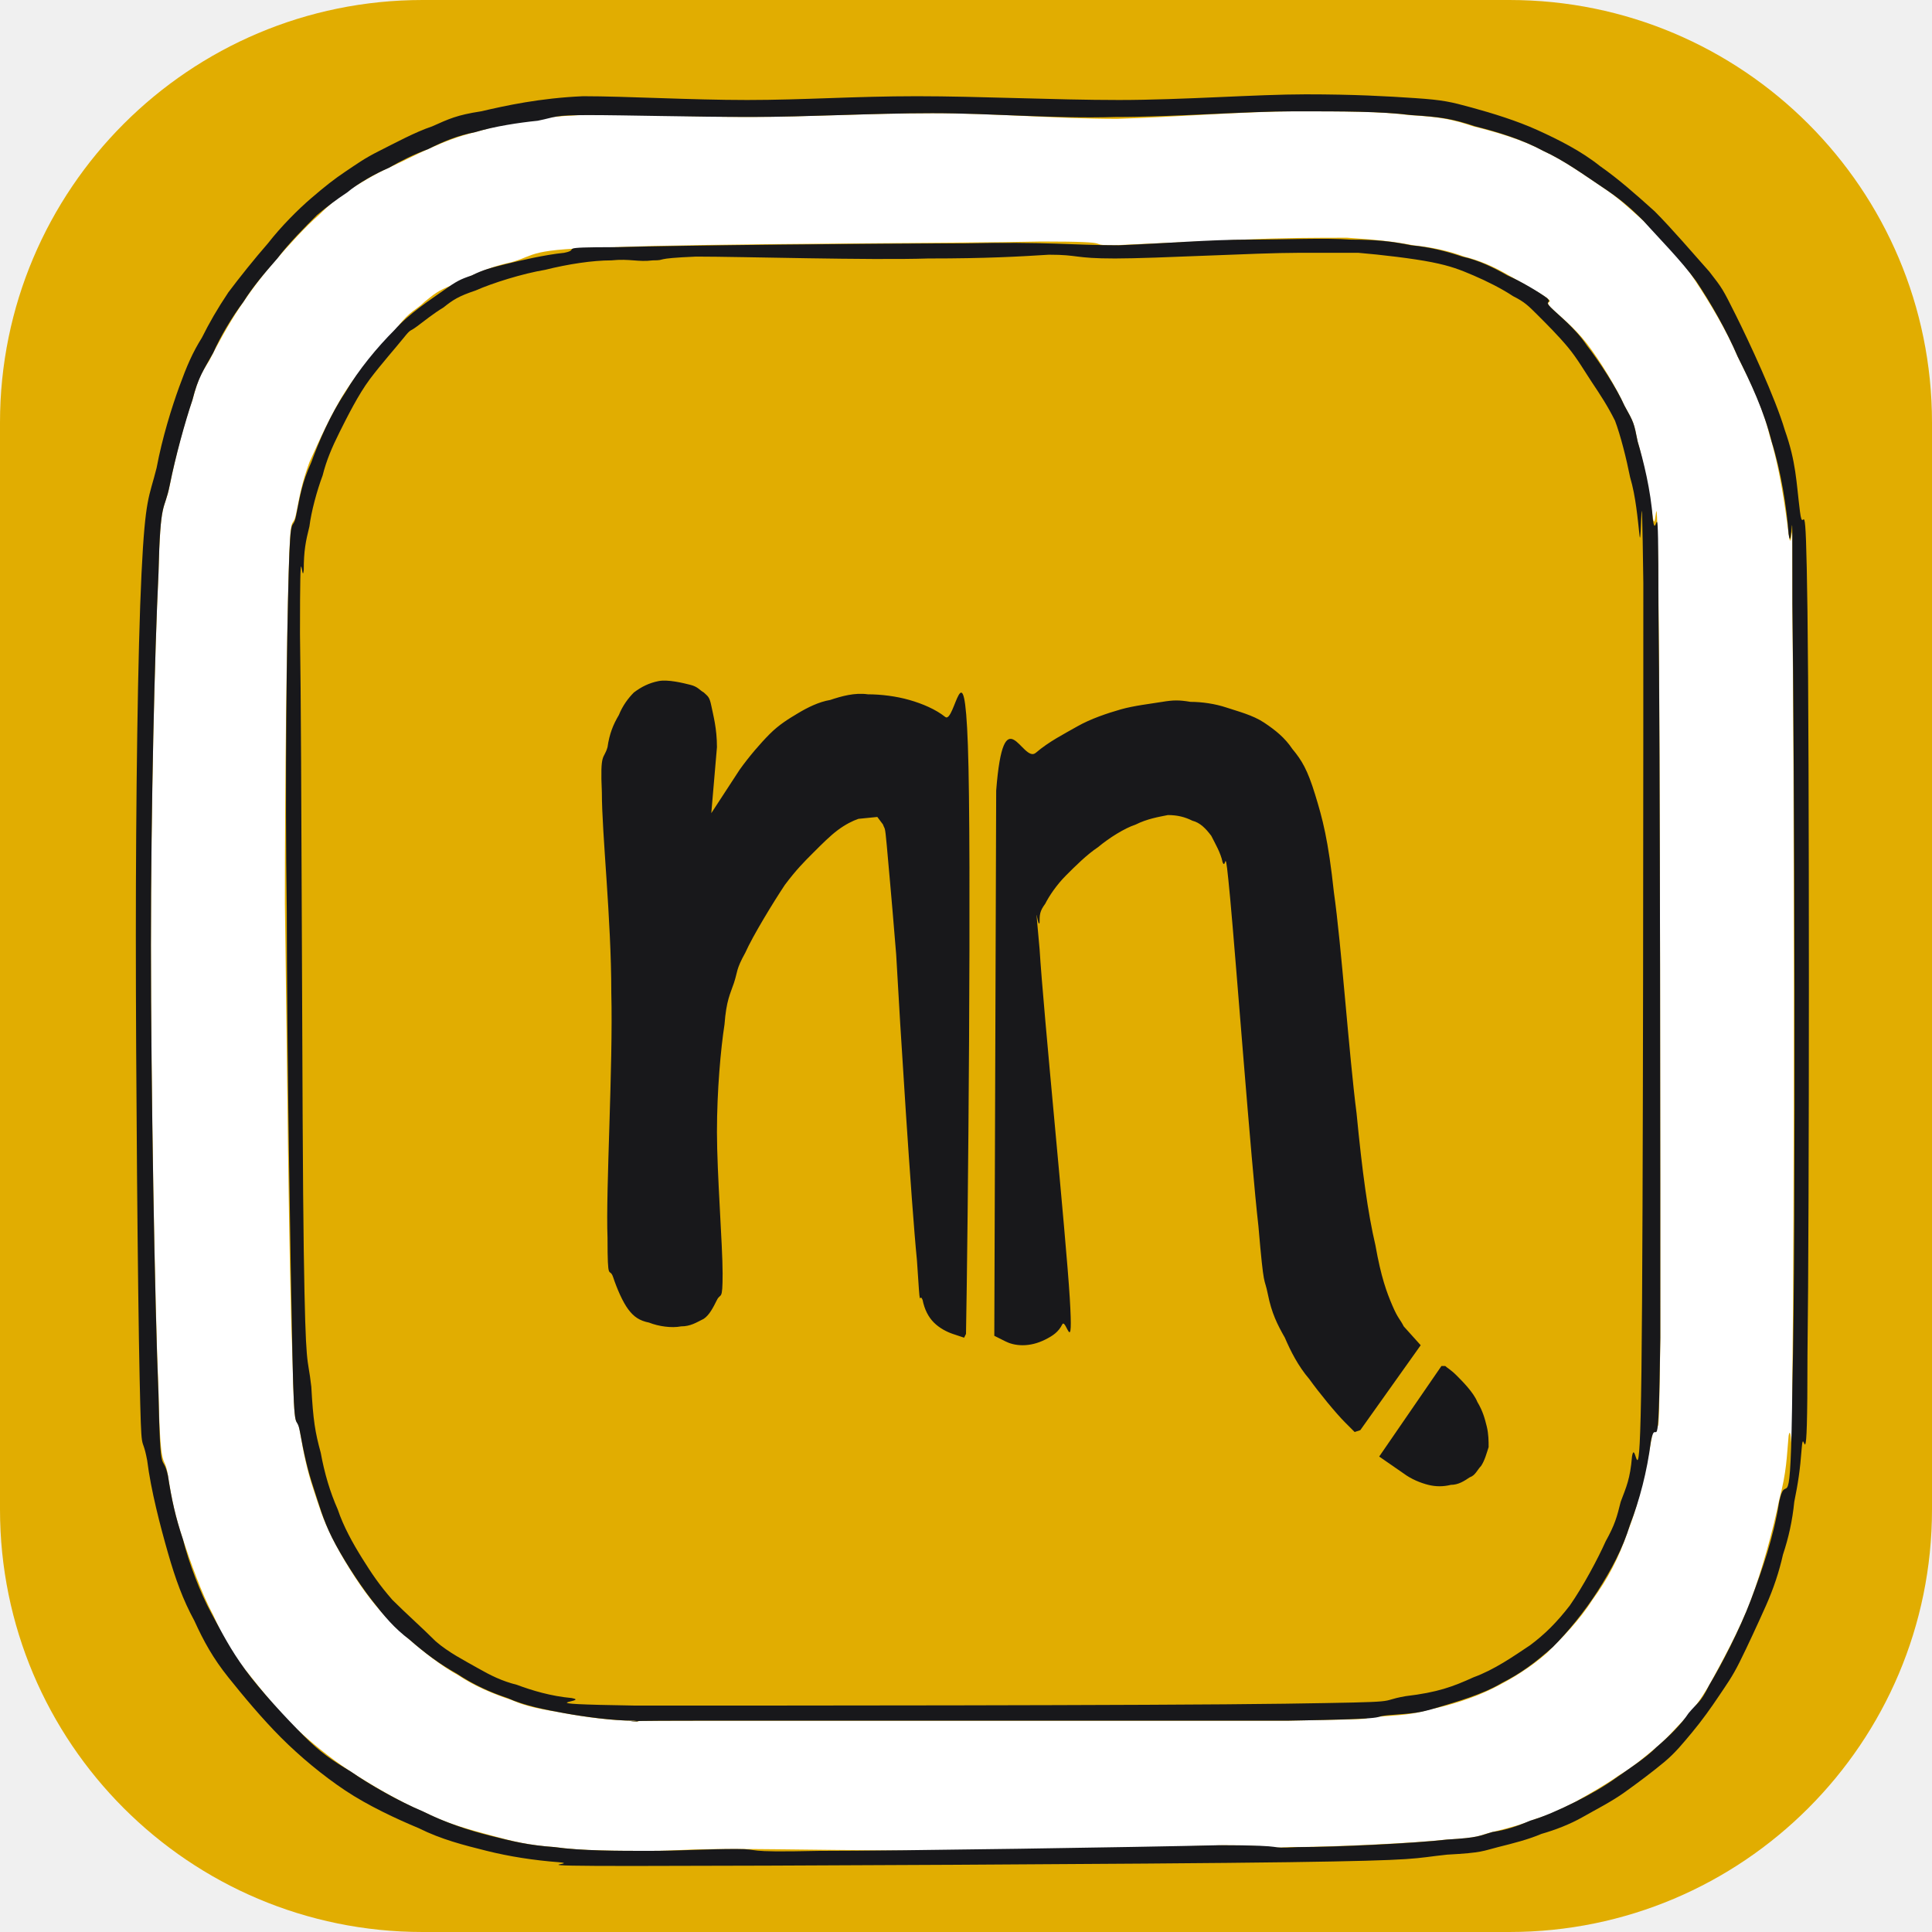
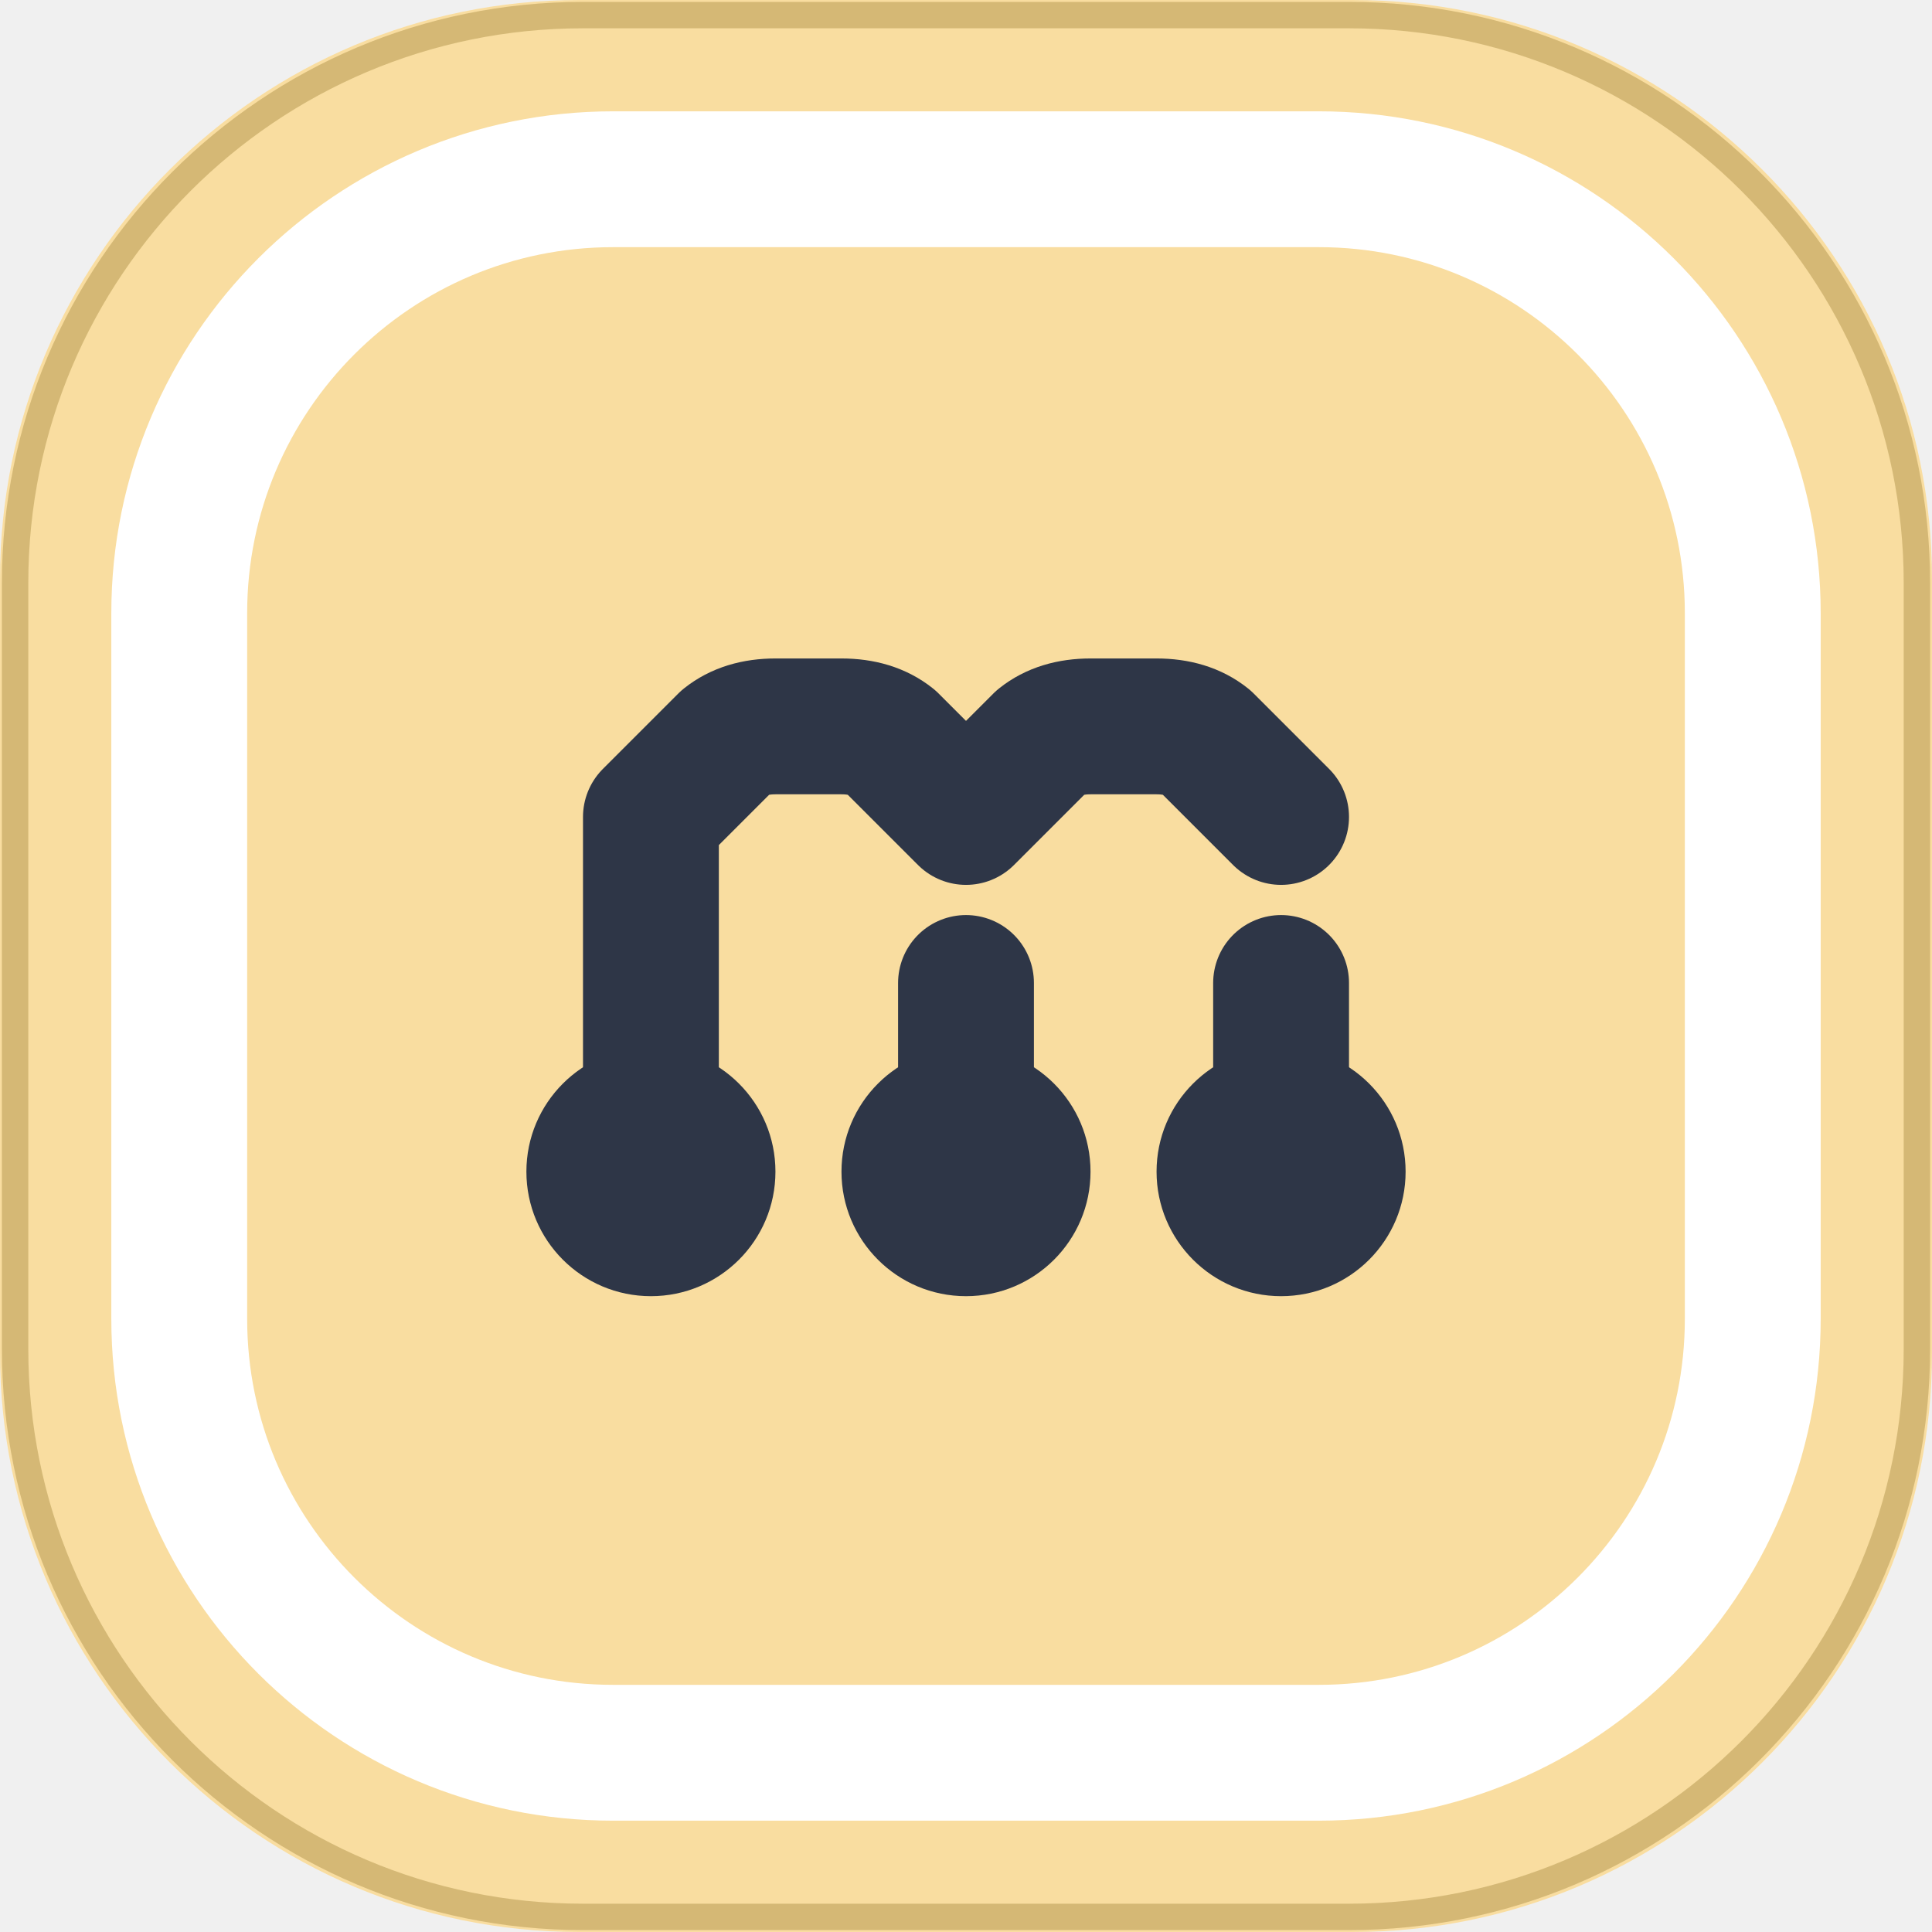
<svg xmlns="http://www.w3.org/2000/svg" viewBox="0 0 1024 1024" role="img" aria-label="musterd">
-   <rect width="1024" height="1024" rx="224" fill="#E1AD01" />
-   <path fill="#fff" fill-rule="evenodd" d="M687 59C713 59 731 59 747 61C763 62 769 63 781 67C793 70 807 74 818 80C829 85 840 93 849 99C858 105 862 109 871 117C879 125 890 136 898 148C906 160 915 175 921 189C928 203 934 215 938 231C943 247 946 267 948 283C950 299 950 251 950 325C951 399 951 656 950 729C950 802 950 750 948 761C947 772 947 780 943 795C940 810 934 832 928 848C922 864 912 882 906 893C900 903 898 905 893 911C888 916 884 921 878 926C872 931 865 937 858 941C851 946 842 951 835 955C827 959 821 962 814 964C807 967 799 969 791 971C783 973 785 974 767 975C749 977 704 979 684 979C664 980 677 978 648 978C619 979 553 981 510 981C467 981 417 980 389 980C361 980 360 981 344 981C328 981 308 981 294 979C280 978 272 976 261 973C250 970 238 967 226 961C214 956 200 948 189 941C178 934 169 927 159 918C149 909 138 895 130 885C122 875 118 867 113 856C107 845 101 828 97 816C93 804 91 795 89 782C87 769 85 784 84 737C82 690 80 573 80 501C80 429 82 345 84 304C85 263 87 272 90 257C93 242 98 223 102 212C105 201 106 199 111 191C115 183 121 172 127 163C133 154 139 146 146 138C153 130 162 120 169 114C175 108 179 105 186 100C193 96 197 93 208 88C219 83 235 74 252 70C269 65 284 62 308 61C332 60 365 62 396 62C427 62 462 60 495 60C528 60 560 63 592 63C624 62 661 59 687 59ZM659 127C638 128 609 129 591 130C573 130 596 128 552 128C508 129 373 129 326 131C279 132 285 135 271 139C257 142 248 147 240 151C232 154 230 156 225 160C221 164 217 165 211 173C204 181 192 194 184 206C176 218 169 234 164 245C160 256 159 262 157 272C155 282 154 268 153 303C152 338 151 410 151 479C152 548 153 672 155 719C156 766 157 747 159 759C161 771 163 780 166 789C169 798 171 805 176 815C181 825 189 838 196 847C203 856 209 862 217 869C225 876 234 883 243 888C252 894 262 898 271 901C280 905 288 906 299 908C310 910 324 912 336 912C348 913 311 912 369 912C427 912 622 912 682 912C742 911 716 911 729 910C742 909 748 909 758 906C768 904 781 900 791 895C801 890 811 884 820 876C828 868 837 859 844 848C852 837 858 826 863 811C869 796 873 776 876 759C879 742 879 784 880 710C880 636 880 386 879 313C878 240 878 287 876 274C874 261 871 244 868 234C866 224 866 224 861 215C857 206 848 191 841 182C834 173 826 167 822 163C818 159 824 161 820 158C816 155 805 149 798 145C791 141 784 138 776 136C768 133 759 131 749 130C739 128 729 127 714 126C699 126 680 126 659 127Z" />
-   <path fill="#18181B" fill-rule="evenodd" d="M692 50C718 50 735 51 750 52C765 53 769 54 780 57C791 60 804 64 815 69C826 74 838 80 848 88C858 95 867 103 877 112C886 121 898 135 906 144C913 153 913 153 920 167C927 181 941 211 946 228C952 245 952 255 954 271C956 287 957 250 958 324C959 398 959 644 958 718C958 792 956 754 955 767C954 780 953 786 951 796C950 806 948 815 945 824C943 833 940 842 936 851C932 860 926 873 922 881C918 889 915 893 911 899C907 905 902 912 897 918C892 924 888 929 882 934C876 939 868 945 861 950C854 955 846 959 839 963C832 967 824 970 817 972C810 975 802 977 794 979C786 981 786 982 767 983C748 985 755 986 683 987C611 988 400 989 335 989C270 989 309 988 296 987C283 986 270 984 258 981C246 978 234 975 222 969C210 964 195 957 183 949C171 941 159 931 149 921C139 911 129 899 121 889C113 879 108 870 103 859C97 848 93 837 89 823C85 809 80 790 78 774C75 758 75 776 74 730C73 684 72 567 72 496C72 425 73 345 75 304C77 263 79 264 83 248C86 232 91 216 95 205C99 194 102 187 107 179C111 171 115 164 121 155C127 147 135 137 142 129C149 120 158 111 165 105C172 99 177 95 183 91C189 87 193 84 201 80C209 76 220 70 229 67C238 63 242 61 255 59C268 56 286 52 309 51C332 51 366 53 396 53C426 53 453 51 486 51C519 51 559 53 593 53C627 53 666 50 692 50ZM686 59C660 59 623 62 591 62C559 63 526 60 494 60C462 60 428 62 398 62C368 62 331 61 312 61C293 61 295 62 285 64C275 65 262 67 252 70C242 72 235 75 227 79C219 82 213 85 206 89C199 92 190 97 184 102C178 106 174 109 168 114C162 120 153 129 147 137C140 145 134 152 129 160C123 168 117 178 113 187C108 196 105 200 102 212C98 224 93 242 90 257C87 272 85 263 84 304C82 345 80 428 80 501C80 574 82 692 84 739C85 786 86 769 89 782C91 795 93 804 97 816C100 828 106 844 112 855C118 866 122 874 130 885C138 896 152 911 161 920C170 929 176 933 186 939C196 946 212 955 224 960C236 966 248 970 260 973C272 976 280 978 294 979C308 981 328 981 344 981C360 981 375 980 390 980C405 980 391 982 434 981C477 981 604 979 646 978C688 978 668 980 688 979C708 979 750 977 767 975C784 974 784 973 791 971C798 970 804 968 811 965C818 963 827 959 835 955C843 951 850 947 857 942C864 937 872 932 878 926C885 920 891 914 895 908C900 902 901 903 906 893C912 883 922 864 928 848C934 832 940 815 943 796C947 777 949 813 950 734C952 655 951 395 950 320C950 245 950 297 948 283C947 269 944 250 939 234C935 218 928 203 921 189C915 175 907 161 899 149C891 138 879 126 871 117C863 109 858 105 849 99C840 93 829 85 818 80C807 74 794 70 782 67C770 63 764 62 748 61C732 59 712 59 686 59ZM662 127C682 127 702 126 716 127C730 127 738 128 748 130C758 131 766 133 775 136C784 138 792 142 799 146C806 149 816 155 820 158C823 161 818 159 822 163C826 167 835 174 841 183C848 192 857 206 861 215C866 224 866 224 868 234C871 244 875 260 876 275C878 290 879 249 879 321C880 393 880 635 880 709C879 783 878 748 875 764C873 780 869 795 864 808C860 821 854 832 847 843C840 854 831 865 823 873C814 881 806 887 796 892C786 898 772 902 762 905C752 908 750 908 737 909C724 910 744 911 682 912C620 912 425 912 368 912C310 912 347 913 336 912C325 912 310 910 299 908C288 906 278 904 269 900C260 897 251 893 242 887C233 882 225 876 217 869C209 863 204 857 197 848C190 839 181 825 176 815C171 805 169 797 166 788C163 779 161 770 159 759C157 748 156 765 155 719C154 673 152 552 152 483C151 414 152 339 153 304C154 269 155 283 157 273C159 263 160 256 165 245C169 234 175 220 183 208C190 196 200 184 209 175C217 166 228 159 235 154C242 149 244 148 250 146C256 143 260 142 268 140C276 138 289 135 299 134C309 132 292 131 327 131C362 130 467 129 511 129C555 128 568 130 593 130C618 129 641 127 662 127ZM688 134C666 134 613 137 591 137C569 137 572 135 556 135C540 136 523 137 492 137C461 138 393 136 369 136C345 137 354 138 346 138C338 139 334 137 324 138C314 138 301 140 289 143C277 145 261 150 252 154C243 157 240 159 235 163C230 166 225 170 221 173C217 176 218 174 214 179C210 184 202 193 196 201C190 209 184 221 180 229C176 237 173 244 171 252C168 260 165 271 164 279C162 287 161 292 161 302C160 312 159 276 159 336C160 396 160 597 161 663C162 730 163 717 165 735C166 753 167 759 170 770C172 781 175 791 179 800C182 809 187 818 192 826C197 834 201 840 208 848C215 855 224 863 231 870C238 876 246 880 253 884C260 888 266 891 274 893C282 896 292 899 303 900C314 902 274 903 337 904C400 904 613 904 681 903C749 902 728 902 745 899C762 897 770 894 781 889C792 885 802 878 811 872C819 866 825 860 832 851C839 841 847 826 851 817C856 808 857 804 859 796C862 788 864 784 865 772C867 760 869 804 870 727C871 650 871 383 871 309C870 235 870 293 869 284C868 275 867 263 864 253C862 243 859 231 856 223C852 215 848 209 844 203C840 197 836 190 831 184C826 178 820 172 815 167C810 162 808 160 802 157C796 153 788 149 781 146C774 143 769 141 759 139C749 137 732 135 720 134C708 134 710 134 688 134Z" />
-   <path fill="#18181B" d="M349 361C354 360 362 362 366 363C370 364 371 366 373 367C375 369 376 369 377 374C378 379 380 386 380 396L377 431L392 408C397 401 403 394 408 389C413 384 418 381 423 378C428 375 434 372 440 371C446 369 453 367 460 368C467 368 475 369 482 371C489 373 496 376 501 380C506 384 511 340 513 395C515 450 513 655 512 707L511 709L505 707C502 706 498 704 495 701C492 698 490 694 489 689C487 684 488 698 486 668C483 638 477 543 475 506C472 469 471 460 470 448C469 437 469 440 468 437L465 433L455 434C452 435 448 437 444 440C440 443 436 447 431 452C426 457 422 461 416 469C410 478 399 496 395 505C390 514 391 515 389 521C387 527 385 530 384 543C382 556 380 578 380 600C380 622 383 660 383 675C383 690 382 685 380 689C378 693 376 697 373 699C369 701 366 703 361 703C356 704 349 703 344 701C339 700 336 698 333 694C330 690 327 683 325 677C323 671 322 681 322 656C321 631 325 565 324 526C324 487 319 442 319 420C318 398 320 403 322 396C323 389 325 384 328 379C330 374 333 370 336 367C340 364 344 362 349 361ZM616 372C622 371 625 371 631 372C637 372 644 373 650 375C656 377 664 379 670 383C676 387 681 391 685 397C690 403 693 408 697 421C701 434 704 445 707 473C711 501 715 559 719 590C722 621 725 643 729 660C732 677 735 685 738 692C741 699 742 699 744 703L753 713L721 758L718 759L713 754C708 749 699 738 694 731C688 724 684 716 681 709C677 702 674 696 672 686C670 676 670 685 667 650C663 615 655 508 652 476C649 444 650 462 648 457C647 452 644 447 642 443C639 439 636 436 632 435C628 433 624 432 619 432C614 433 608 434 602 437C596 439 588 444 582 449C576 453 570 459 565 464C560 469 556 475 554 479C551 483 551 485 551 489C550 493 548 470 551 503C553 536 565 655 567 688C569 721 565 698 563 702C561 706 558 708 554 710C550 712 546 713 542 713C538 713 535 712 533 711L527 708L528 419C532 368 542 405 549 399C556 393 564 389 571 385C578 381 587 378 594 376C601 374 610 373 616 372ZM764 724L766 724C767 725 769 726 772 729C775 732 781 738 783 743C786 748 787 752 788 756C789 760 789 764 789 767C788 770 787 774 785 777C783 779 782 782 779 783C776 785 773 787 769 787C765 788 761 788 757 787C753 786 748 784 744 781L731 772L764 724Z" />
+   <rect width="1024" height="1024" rx="307" fill="#F9DDA0" />
+   <rect x="8" y="8" width="1008" height="1008" rx="301" fill="none" stroke="#785A0A" stroke-opacity=".28" stroke-width="14" />
+   <rect x="95" y="95" width="834" height="834" rx="230" fill="none" stroke="#fff" stroke-width="72" />
+   <path d="M345 621V433M345 433L385 393Q395 385 411 385H446Q462 385 472 393L512 433M512 433L552 393Q562 385 578 385H613Q629 385 639 393L679 433M512 621V521M679 621V521" fill="none" stroke="#2E3647" stroke-width="72" stroke-linecap="round" stroke-linejoin="round" />
+   <circle cx="345" cy="621" r="66" fill="#2E3647" />
+   <circle cx="512" cy="621" r="66" fill="#2E3647" />
+   <circle cx="679" cy="621" r="66" fill="#2E3647" />
</svg>
